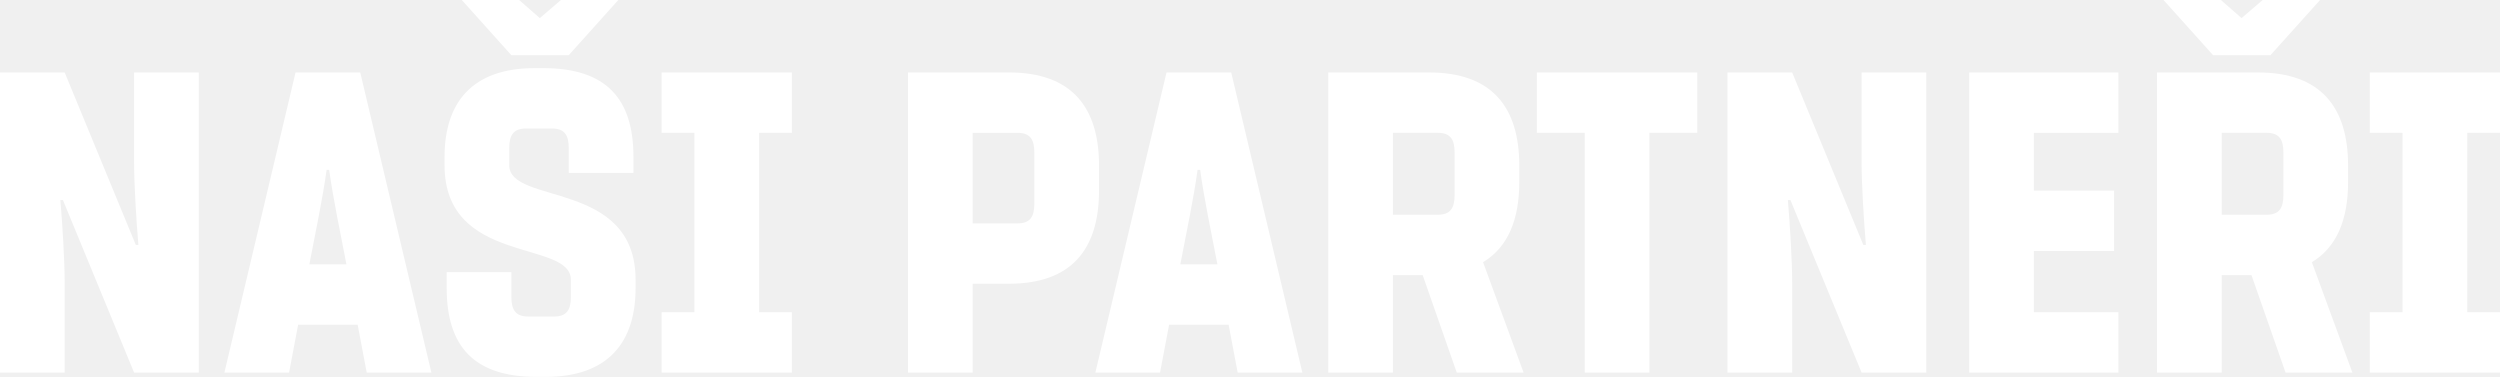
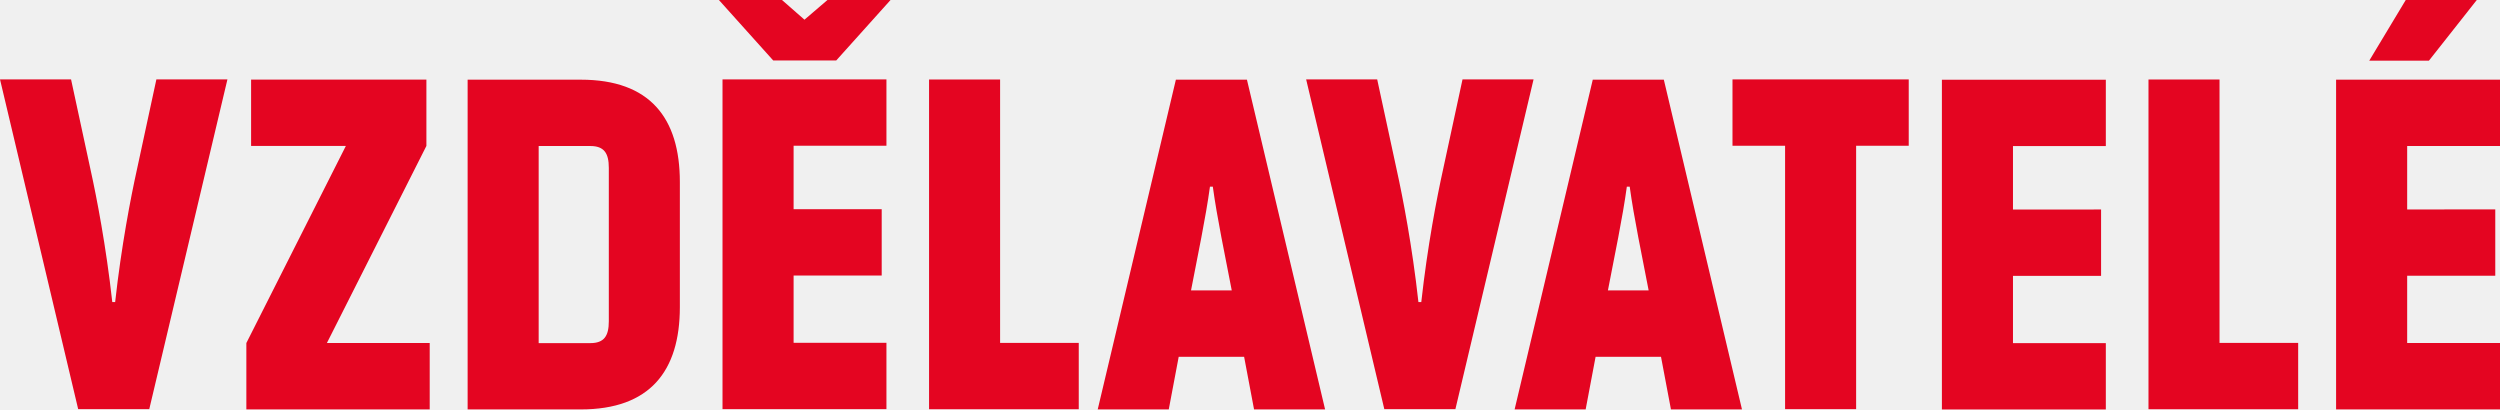
- <svg xmlns="http://www.w3.org/2000/svg" width="147.25mm" height="22.2mm" version="1.1" viewBox="0 0 147.25 22.2">
-   <g transform="translate(571.04 -53.823)">
-     <g fill="#fff" stroke-width=".265px" aria-label="NAŠI PARTNEŘI">
-       <path d="m-563.04 68.25h0.152c-0.127-1.448-0.254-3.632-0.254-4.826v-5.334h3.81v17.678h-3.81l-4.191-10.16h-0.152c0.127 1.448 0.254 3.632 0.254 4.826v5.334h-3.81v-17.678h3.81z" />
-       <path d="m-553.48 72.949-0.533 2.819h-3.81l4.191-17.678h3.81l4.191 17.678h-3.81l-0.533-2.819zm2.845-3.556c-0.356-1.854-0.787-3.886-1.016-5.563h-0.152c-0.229 1.676-0.66 3.708-1.016 5.563z" />
-       <path d="m-540.92 57.074-2.921-3.251h3.378l1.219 1.067 1.245-1.067h3.378l-2.921 3.251zm1.499 18.948c-3.708 0-5.309-1.803-5.309-5.232v-0.94h3.81v1.448c0 0.787 0.254 1.168 0.991 1.168h1.524c0.737 0 0.991-0.381 0.991-1.168v-0.991c0-2.388-7.442-0.838-7.442-6.756v-0.483c0-3.175 1.6-5.232 5.309-5.232h0.508c3.708 0 5.309 1.803 5.309 5.232v0.94h-3.81v-1.448c0-0.787-0.254-1.168-0.991-1.168h-1.524c-0.737 0-0.991 0.381-0.991 1.168v0.991c0 2.362 7.442 0.838 7.442 6.756v0.483c0 3.175-1.6 5.232-5.309 5.232z" />
-       <path d="m-530.14 61.646h-1.93v-3.556h7.671v3.556h-1.93v10.566h1.93v3.556h-7.671v-3.556h1.93z" />
-       <path d="m-513.75 75.768h-3.81v-17.678h5.944c3.708 0 5.309 2.057 5.309 5.486v1.473c0 3.429-1.6 5.486-5.309 5.486h-2.134zm0-8.788h2.642c0.737 0 0.991-0.381 0.991-1.168v-2.997c0-0.787-0.254-1.168-0.991-1.168h-2.642z" />
-       <path d="m-502.18 72.949-0.533 2.819h-3.81l4.191-17.678h3.81l4.191 17.678h-3.81l-0.533-2.819zm2.845-3.556c-0.356-1.854-0.787-3.886-1.016-5.563h-0.152c-0.229 1.676-0.66 3.708-1.016 5.563z" />
-       <path d="m-481.3 75.768-2.388-6.502c1.473-0.889 2.134-2.515 2.134-4.724v-0.965c0-3.429-1.6-5.486-5.309-5.486h-5.944v17.678h3.81v-5.74h1.753l2.007 5.74zm-7.696-14.122h2.642c0.737 0 0.991 0.381 0.991 1.168v2.489c0 0.787-0.254 1.168-0.991 1.168h-2.642z" />
-       <path d="m-477.7 75.768v-14.122h-2.819v-3.556h9.449v3.556h-2.819v14.122z" />
-       <path d="m-461.29 68.25h0.152c-0.127-1.448-0.254-3.632-0.254-4.826v-5.334h3.81v17.678h-3.81l-4.191-10.16h-0.152c0.127 1.448 0.254 3.632 0.254 4.826v5.334h-3.81v-17.678h3.81z" />
-       <path d="m-446.52 65.05v3.556h-4.724v3.607h4.978v3.556h-8.788v-17.678h8.788v3.556h-4.978v3.404z" />
-       <path d="m-437.31 57.074 2.921-3.251h-3.378l-1.245 1.067-1.219-1.067h-3.378l2.921 3.251zm4.826 18.694-2.388-6.502c1.473-0.889 2.134-2.515 2.134-4.724v-0.965c0-3.429-1.6-5.486-5.309-5.486h-5.944v17.678h3.81v-5.74h1.753l2.007 5.74zm-7.696-14.122h2.642c0.737 0 0.991 0.381 0.991 1.168v2.489c0 0.787-0.254 1.168-0.991 1.168h-2.642z" />
-       <path d="m-429.53 61.646h-1.93v-3.556h7.671v3.556h-1.93v10.566h1.93v3.556h-7.671v-3.556h1.93z" />
+ <svg xmlns="http://www.w3.org/2000/svg" width="55.848mm" height="9.144mm" version="1.1" viewBox="0 0 55.848 9.144">
+   <g transform="translate(-3.8306 -172.16)">
+     <g fill="#e40521" stroke-width=".265px" aria-label="činovníci">
+       <g stroke-width=".07px" aria-label="Všestrannost">
+         <g stroke-width=".019px" aria-label="vzdělavatelé">
+           <path d="m5.577 181.3-1.746-7.366h1.587l0.434 2.011c0.138 0.624 0.349 1.714 0.487 2.963h0.064c0.138-1.249 0.349-2.339 0.487-2.963l0.434-2.011h1.587l-1.746 7.366z" />
+           <path d="m9.44 175.42v-1.482h3.916v1.482l-2.223 4.403h2.297v1.482h-4.096v-1.482l2.223-4.403z" />
+           <path d="m16.806 173.94c1.545 0 2.212 0.857 2.212 2.286v2.794c0 1.429-0.667 2.286-2.212 2.286h-2.529v-7.366zm-0.942 1.482v4.403h1.154c0.307 0 0.413-0.159 0.413-0.487v-3.429c0-0.328-0.106-0.487-0.413-0.487z" />
+           <path d="m21.103 173.51-1.217-1.355h1.408l0.508 0.445 0.519-0.445h1.408l-1.217 1.355zm2.424 3.323v1.482h-1.968v1.503h2.074v1.482h-3.662v-7.366h3.662v1.482h-2.074v1.418z" />
+           <path d="m26.172 179.82h1.757v1.482h-3.344v-7.366h1.587z" />
+           <path d="m30.162 180.13-0.222 1.175h-1.587l1.746-7.366h1.587l1.746 7.366h-1.587l-0.222-1.175zm1.185-1.482c-0.148-0.773-0.328-1.619-0.423-2.318h-0.064c-0.095 0.699-0.275 1.545-0.423 2.318z" />
+           <path d="m34.755 181.3-1.746-7.366h1.587l0.434 2.011c0.138 0.624 0.349 1.714 0.487 2.963h0.064c0.138-1.249 0.349-2.339 0.487-2.963l0.434-2.011h1.587l-1.746 7.366z" />
+           <path d="m39.475 180.13-0.222 1.175h-1.587l1.746-7.366h1.587l1.746 7.366h-1.587l-0.222-1.175zm1.185-1.482c-0.148-0.773-0.328-1.619-0.423-2.318h-0.064c-0.095 0.699-0.275 1.545-0.423 2.318z" />
+           <path d="m43.708 181.3v-5.884h-1.175v-1.482h3.937v1.482h-1.175v5.884z" />
+           <path d="m50.767 176.84v1.482h-1.968v1.503h2.074v1.482h-3.662v-7.366h3.662v1.482h-2.074v1.418z" />
+           <path d="m53.413 179.82h1.757v1.482h-3.344v-7.366h1.587z" />
+           <path d="m59.16 172.16-1.069 1.355h-1.333l0.815-1.355zm0.413 4.678v1.482h-1.968v1.503h2.074v1.482h-3.662v-7.366h3.662v1.482h-2.074v1.418z" />
+         </g>
+       </g>
    </g>
  </g>
</svg>
